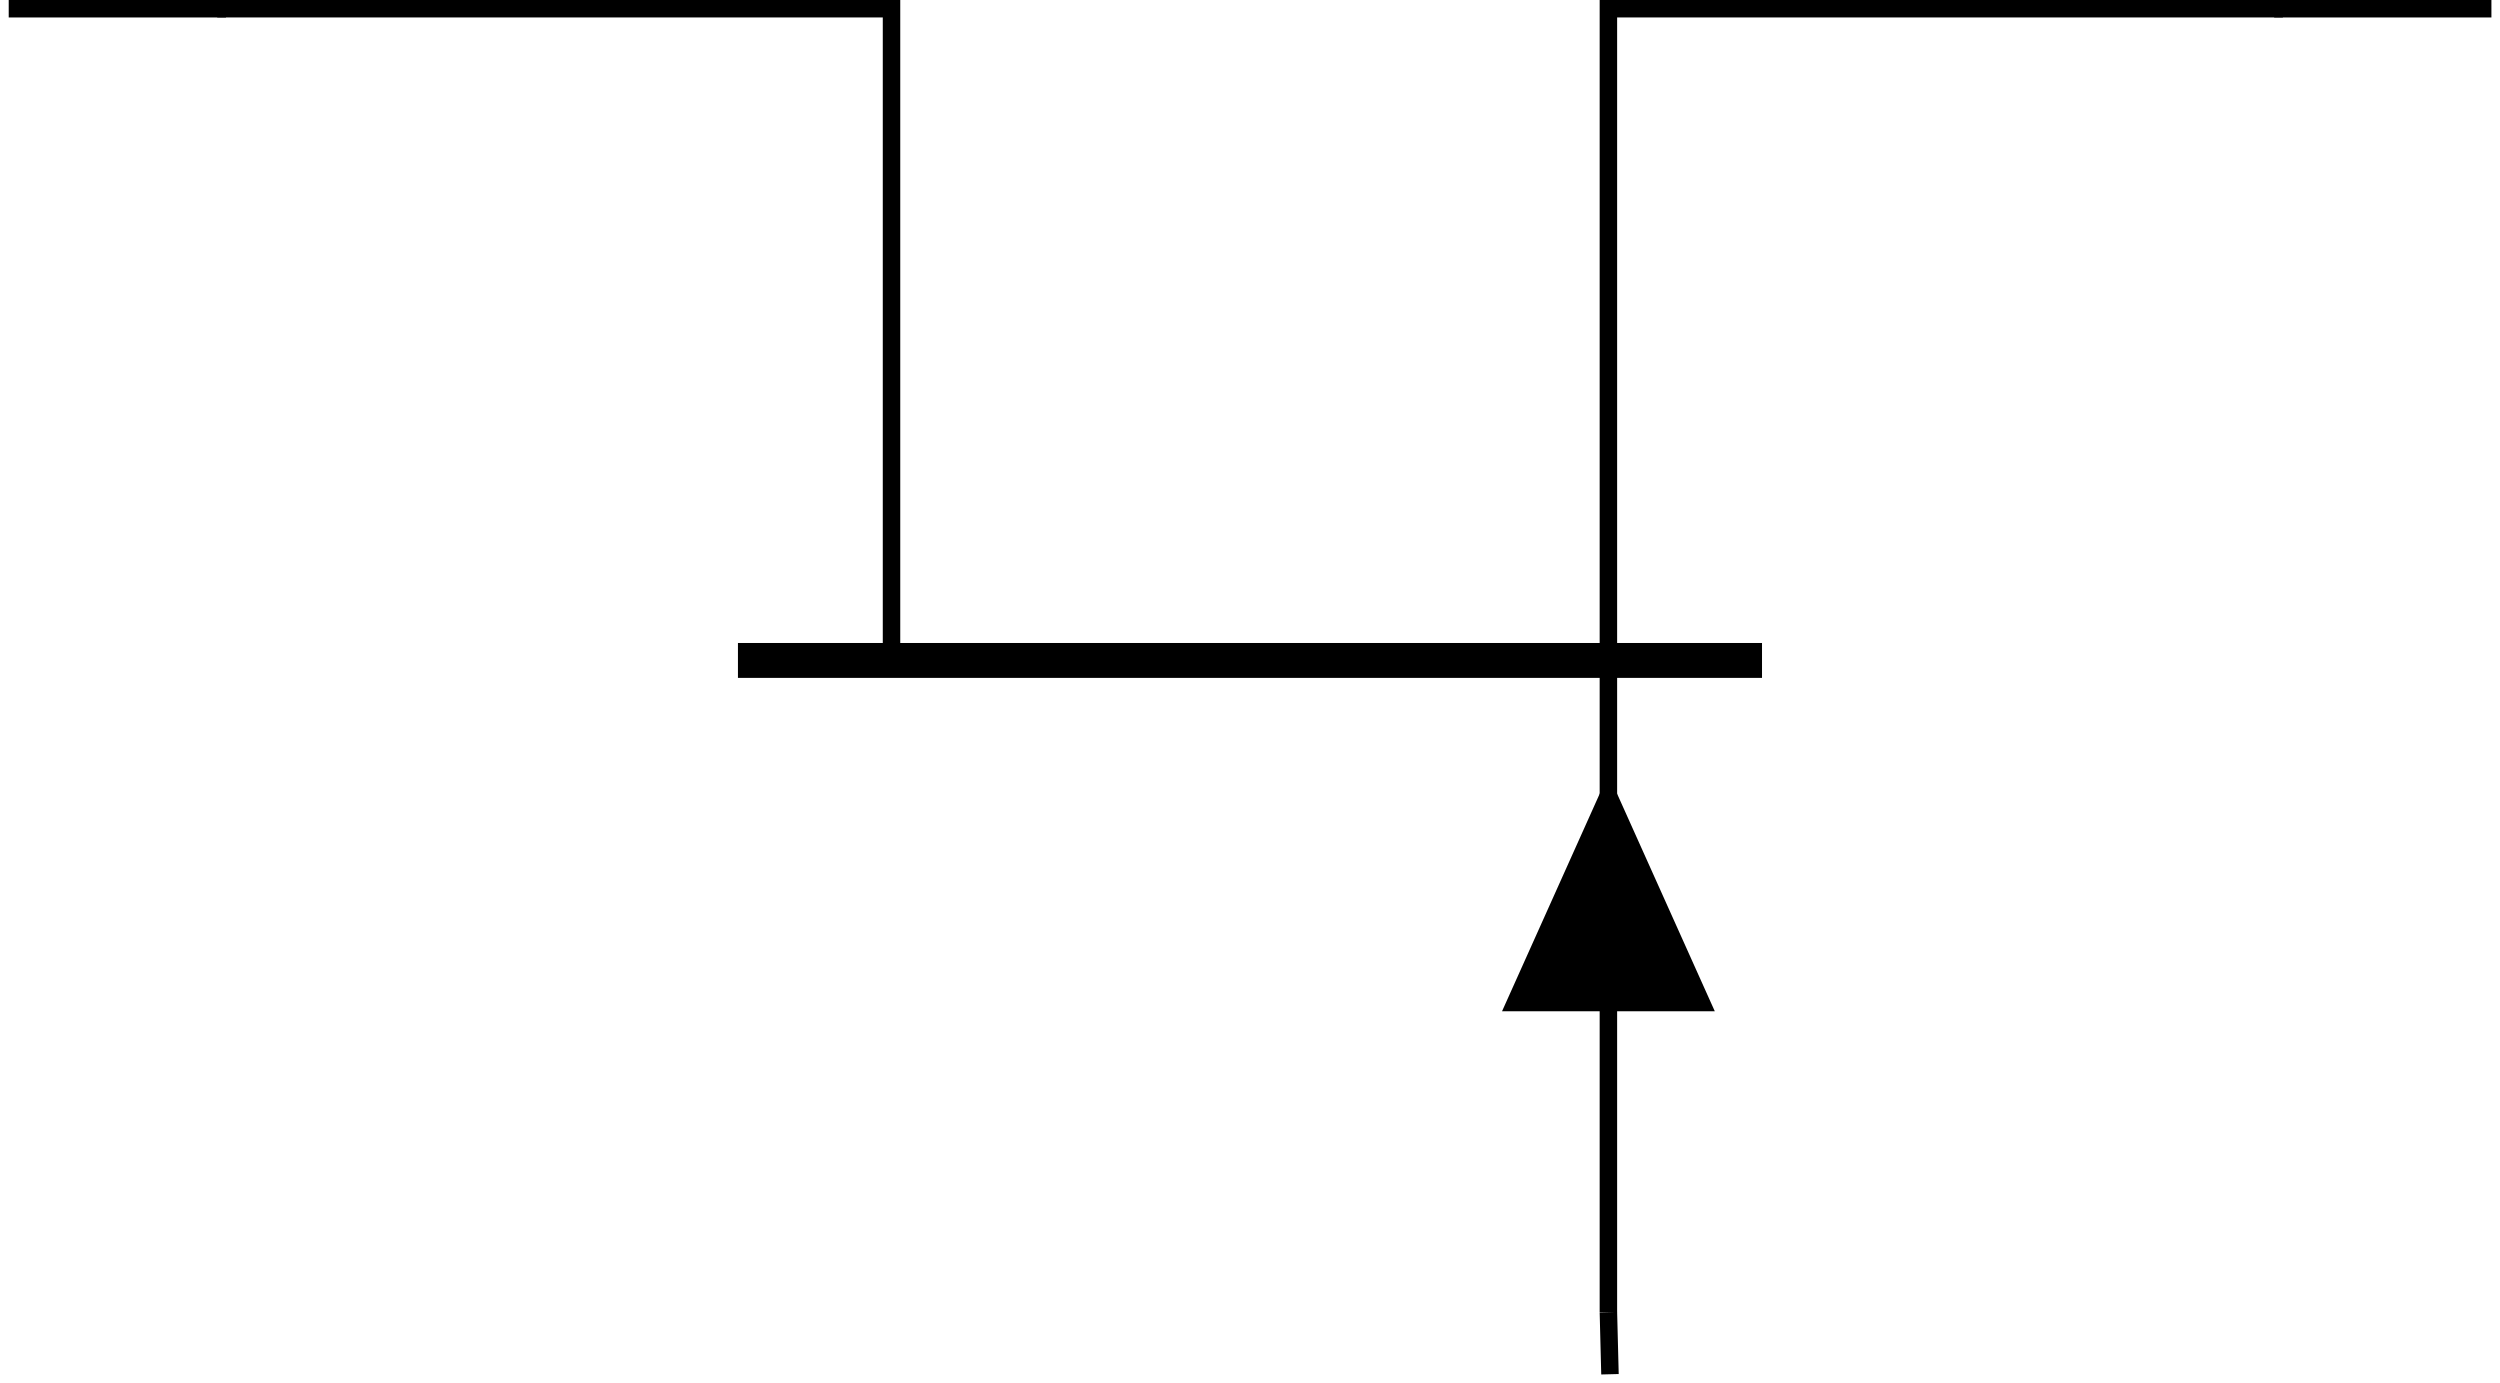
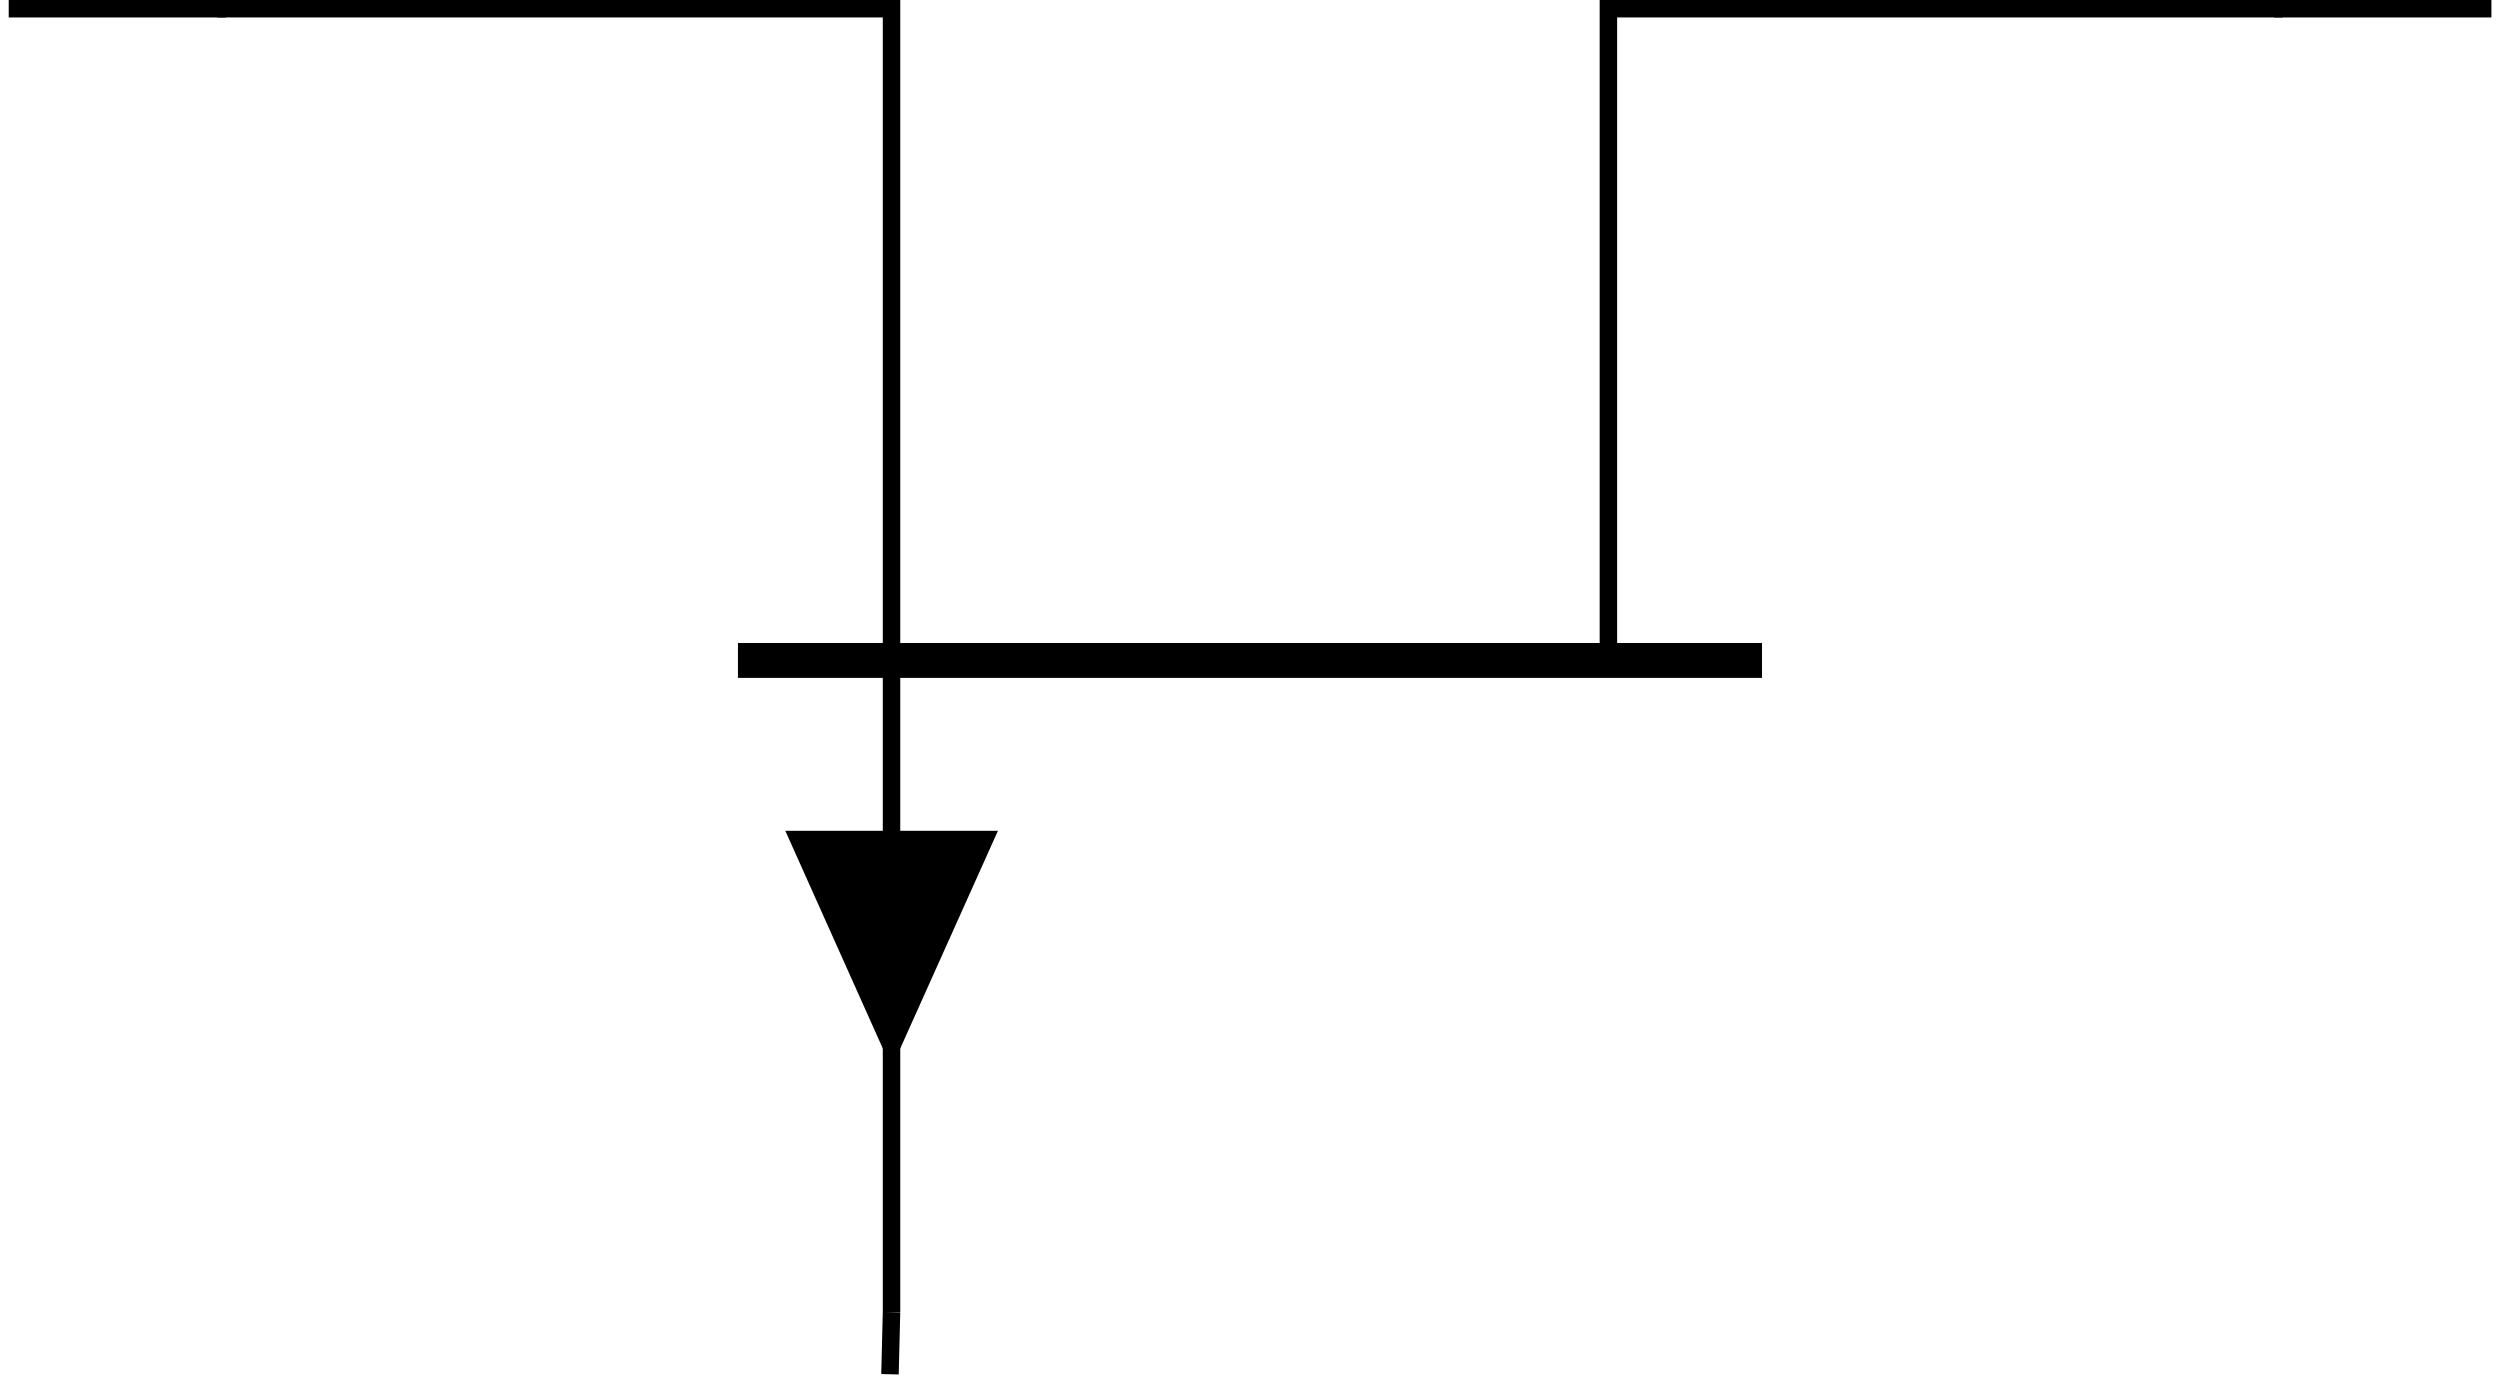
<svg xmlns="http://www.w3.org/2000/svg" width="57.091pt" height="31.58pt" viewBox="0 0 57.091 31.58" version="1.1">
  <defs>
    <clipPath id="clip1">
      <path d="M 0 0 L 57.09 0 L 57.09 31.578 L 0 31.578 Z M 0 0 " />
    </clipPath>
  </defs>
  <g id="surface1">
    <path style="fill:none;stroke-width:0.399;stroke-linecap:butt;stroke-linejoin:miter;stroke:rgb(0%,0%,0%);stroke-opacity:1;stroke-miterlimit:10;" d="M 4.762 31.182 L 20.16 31.182 L 20.16 16.299 M 36.531 16.299 L 36.531 31.182 L 51.934 31.182 " transform="matrix(1,0,0,-1,0.199,31.381)" />
    <path style="fill:none;stroke-width:0.797;stroke-linecap:butt;stroke-linejoin:miter;stroke:rgb(0%,0%,0%);stroke-opacity:1;stroke-miterlimit:10;" d="M 16.653 16.299 L 40.039 16.299 " transform="matrix(1,0,0,-1,0.199,31.381)" />
-     <path style="fill:none;stroke-width:0.399;stroke-linecap:butt;stroke-linejoin:miter;stroke:rgb(0%,0%,0%);stroke-opacity:1;stroke-miterlimit:10;" d="M 36.531 1.416 L 36.531 16.299 M 36.531 1.416 L 36.531 1.416 " transform="matrix(1,0,0,-1,0.199,31.381)" />
-     <path style=" stroke:none;fill-rule:nonzero;fill:rgb(0%,0%,0%);fill-opacity:1;" d="M 36.73 23.094 L 34.301 23.094 L 36.73 17.684 L 39.16 23.094 Z M 36.73 23.094 " />
+     <path style="fill:none;stroke-width:0.399;stroke-linecap:butt;stroke-linejoin:miter;stroke:rgb(0%,0%,0%);stroke-opacity:1;stroke-miterlimit:10;" d="M 20.16 16.299 L 20.16 1.416 M 20.16 1.416 L 20.16 1.416 " transform="matrix(1,0,0,-1,0.199,31.381)" />
+     <path style=" stroke:none;fill-rule:nonzero;fill:rgb(0%,0%,0%);fill-opacity:1;" d="M 20.359 18.973 L 22.789 18.973 L 20.359 24.387 L 17.934 18.973 Z M 20.359 18.973 " />
    <g clip-path="url(#clip1)" clip-rule="nonzero">
-       <path style="fill:none;stroke-width:0.399;stroke-linecap:butt;stroke-linejoin:miter;stroke:rgb(0%,0%,0%);stroke-opacity:1;stroke-miterlimit:10;" d="M 4.961 31.182 L 0 31.182 M 36.531 1.416 L 36.567 -0.002 M 51.735 31.182 L 56.696 31.182 " transform="matrix(1,0,0,-1,0.199,31.381)" />
+       <path style="fill:none;stroke-width:0.399;stroke-linecap:butt;stroke-linejoin:miter;stroke:rgb(0%,0%,0%);stroke-opacity:1;stroke-miterlimit:10;" d="M 51.735 31.182 L 56.696 31.182 M 20.16 1.416 L 20.125 -0.002 M 4.961 31.182 L 0 31.182 " transform="matrix(1,0,0,-1,0.199,31.381)" />
    </g>
  </g>
</svg>
